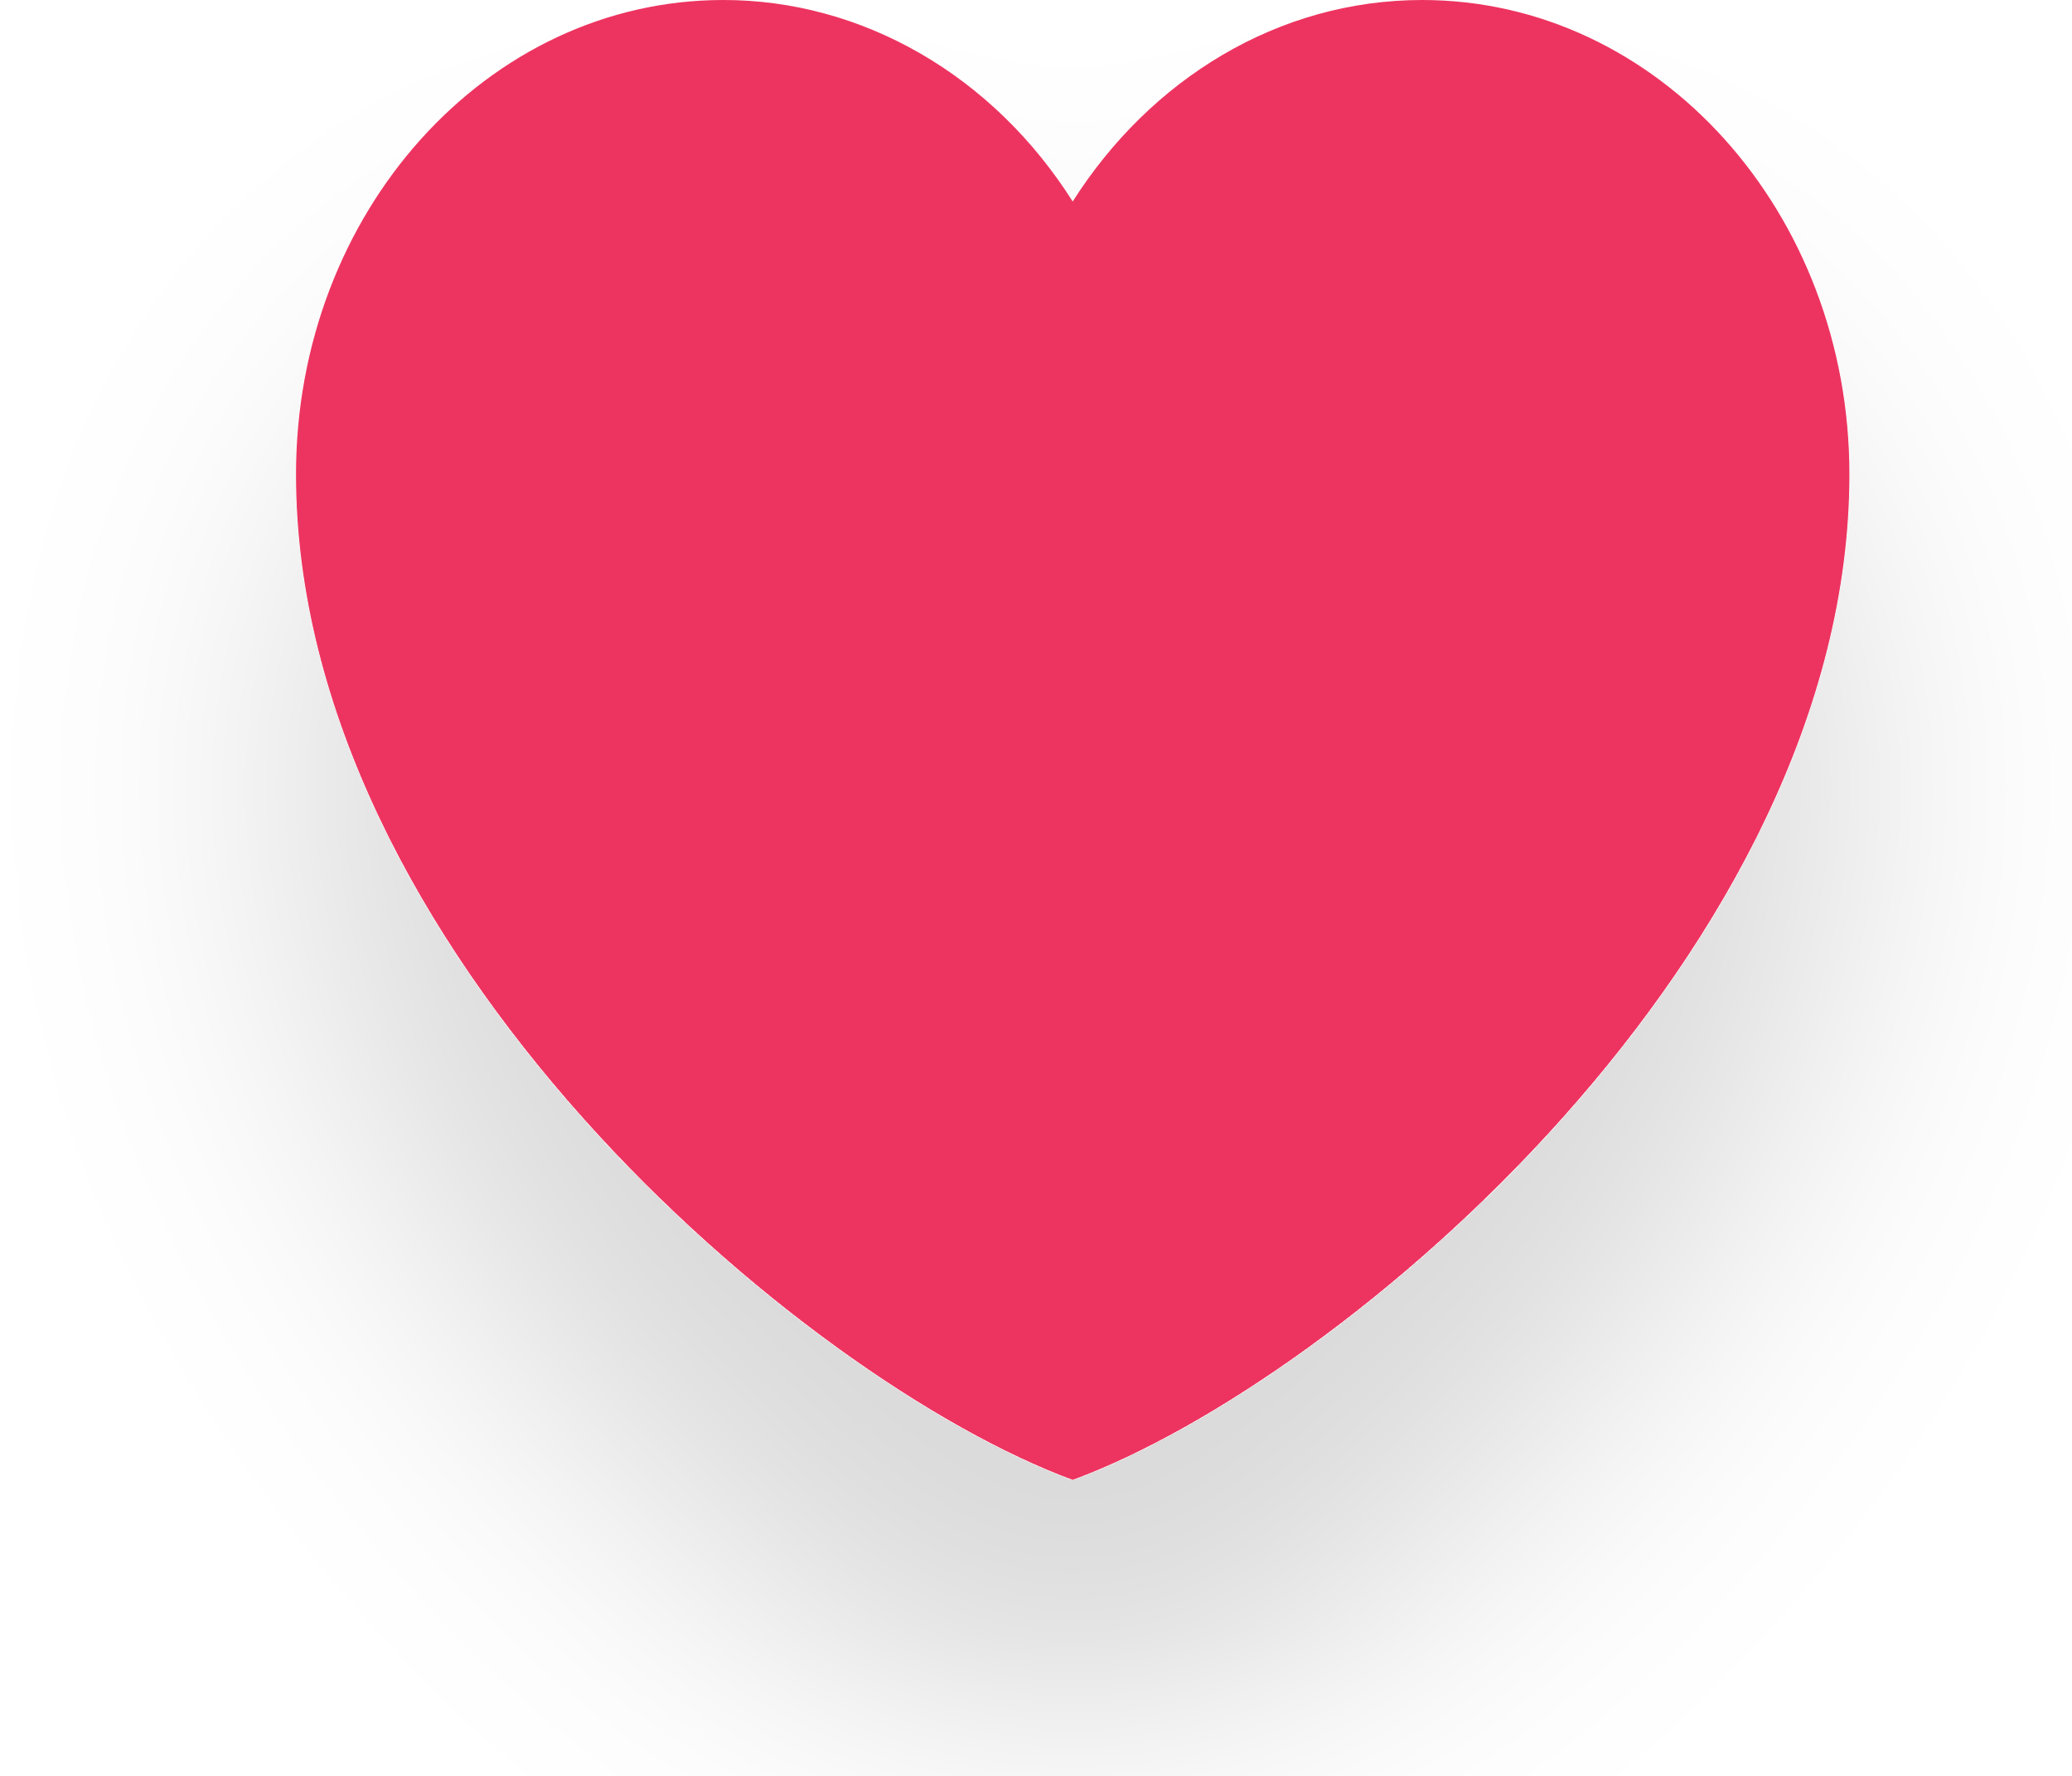
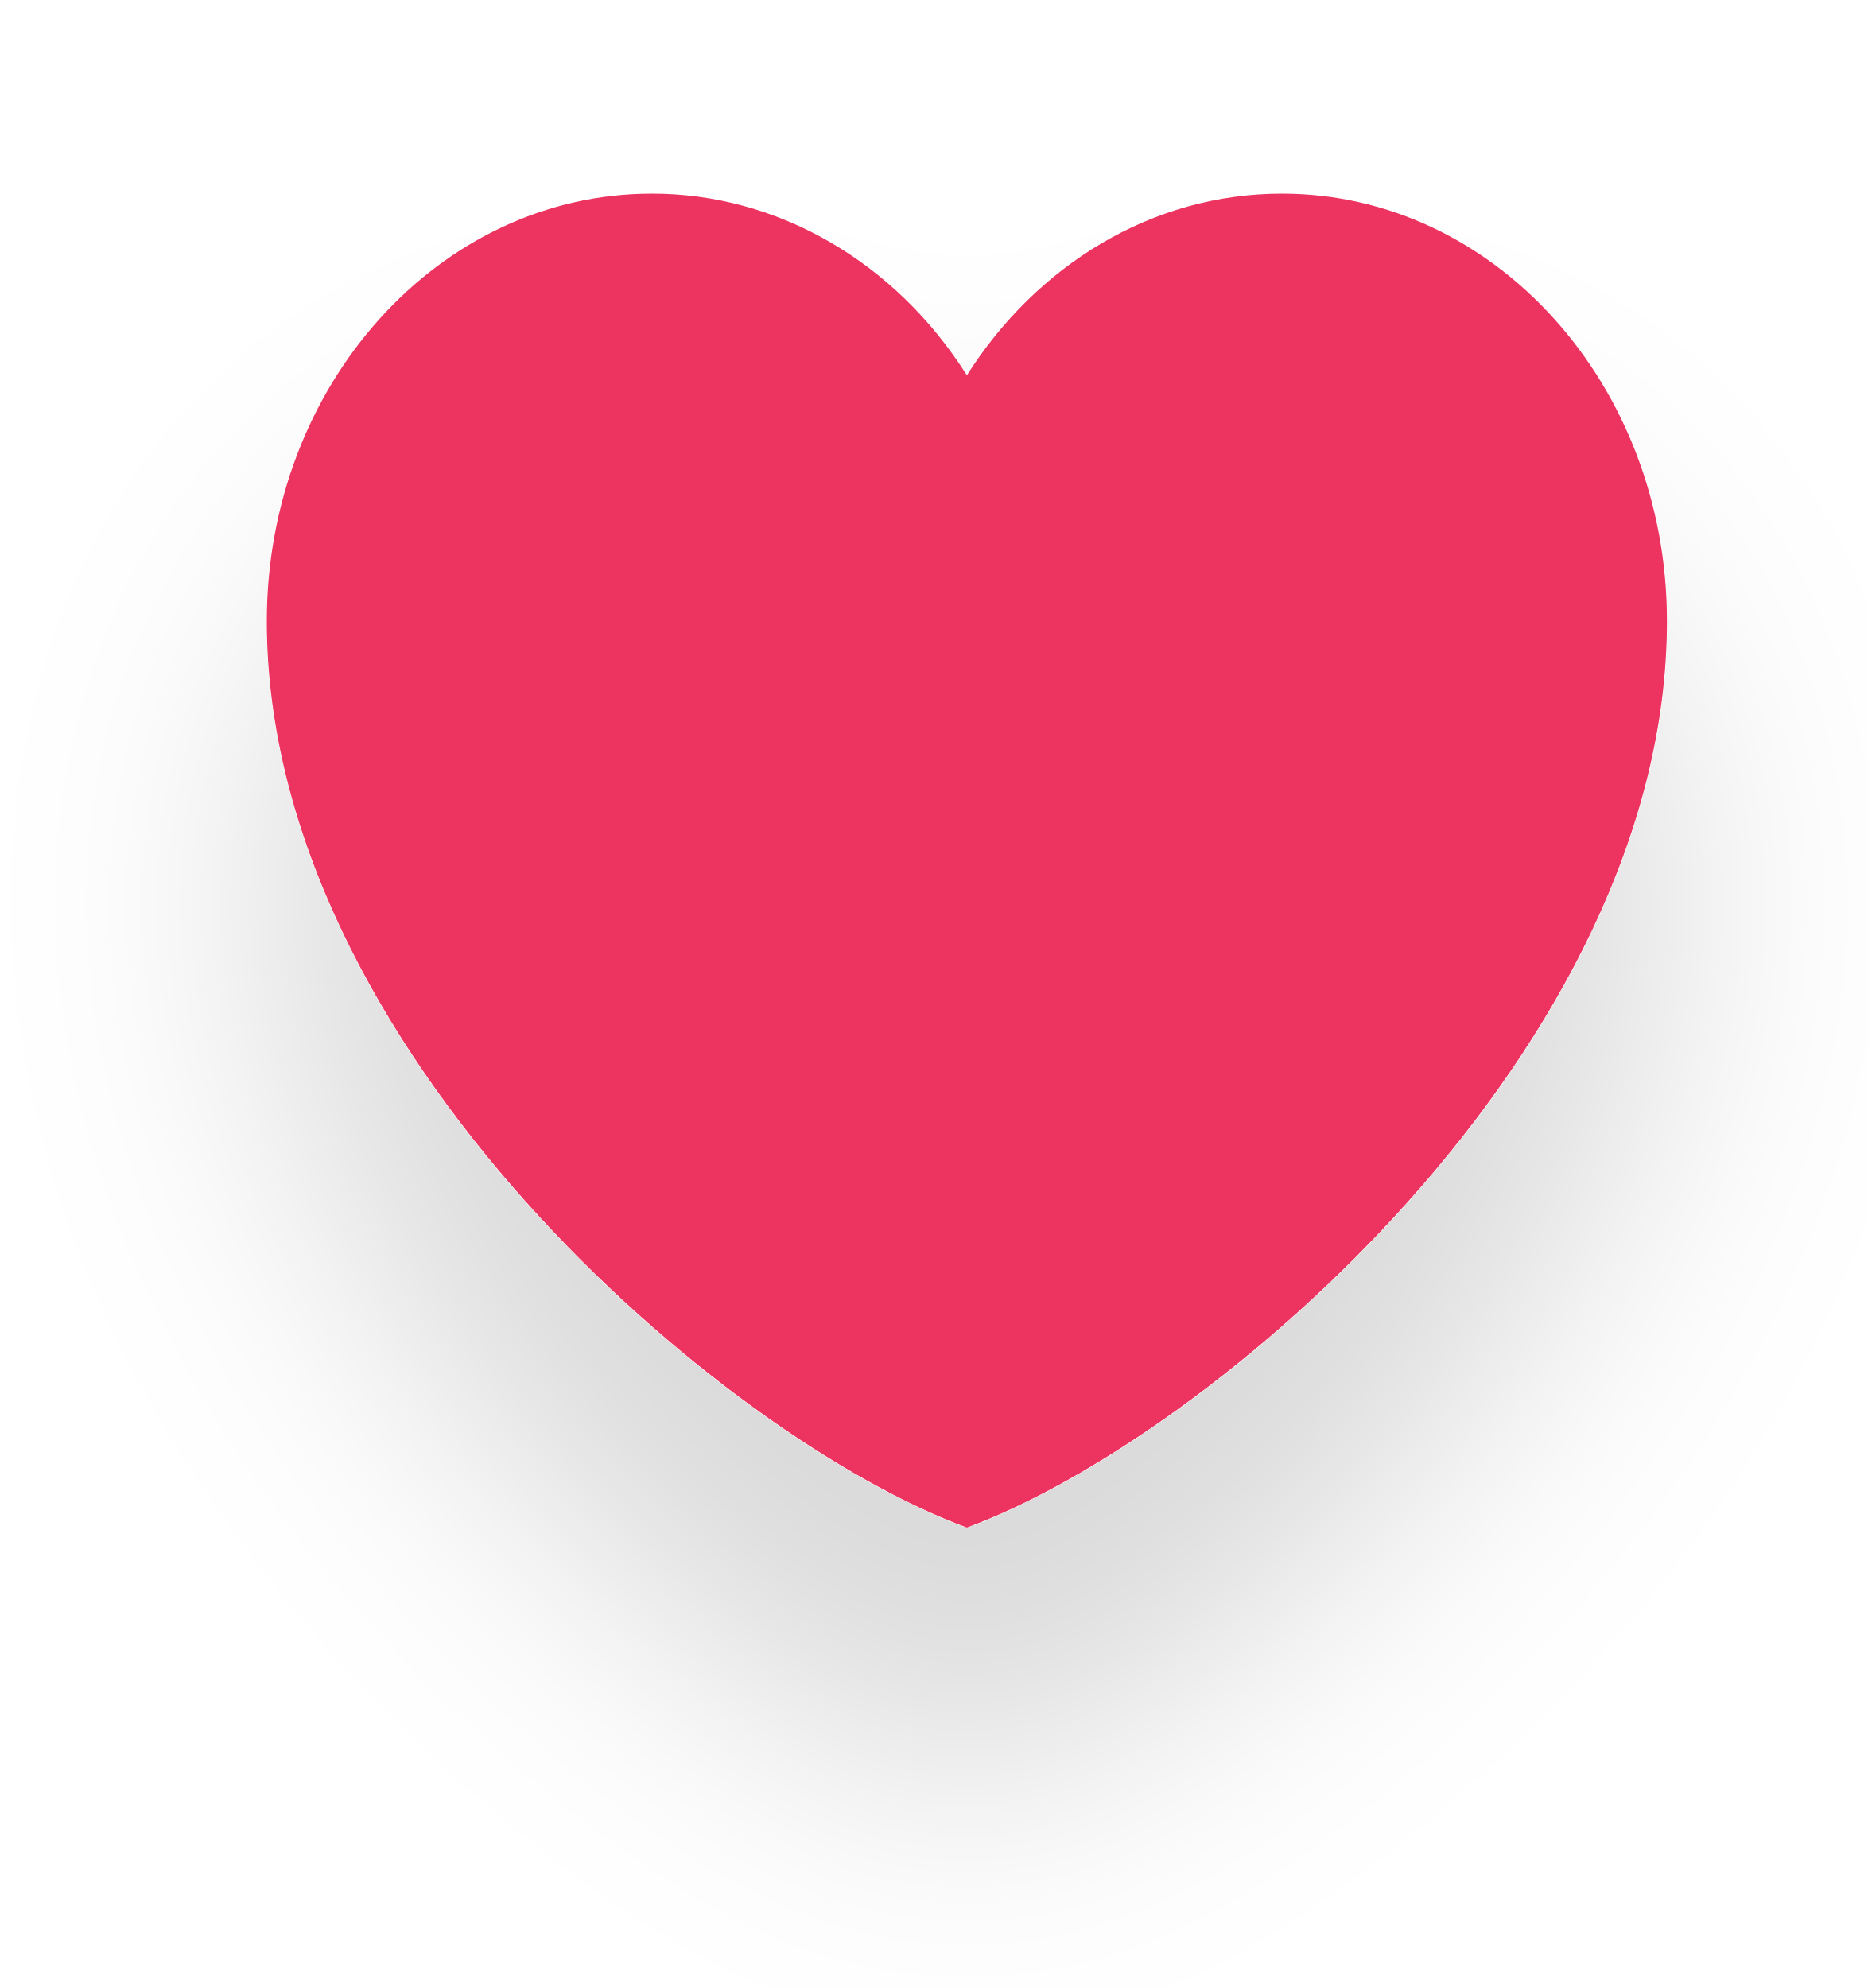
- <svg xmlns="http://www.w3.org/2000/svg" width="28" height="24" viewBox="0 0 28 24" fill="none">
+ <svg xmlns="http://www.w3.org/2000/svg" width="31" height="33" viewBox="0 0 28 24" fill="none">
  <g filter="url(#filter0_d_11292_6529)">
    <path d="M9.773 1.02233e-06C6.585 1.02233e-06 4 2.87 4 6.409C4 12.818 10.822 18.645 14.496 20C18.17 18.645 24.992 12.818 24.992 6.409C24.992 2.87 22.408 1.02233e-06 19.22 1.02233e-06C17.267 1.02233e-06 15.541 1.076 14.496 2.723C13.964 1.882 13.257 1.195 12.434 0.721C11.612 0.247 10.699 -0.001 9.773 1.02233e-06Z" fill="#ED3460" />
  </g>
  <defs>
    <filter id="filter0_d_11292_6529" x="0" y="0" width="28.992" height="28" filterUnits="userSpaceOnUse" color-interpolation-filters="sRGB">
      <feFlood flood-opacity="0" result="BackgroundImageFix" />
      <feColorMatrix in="SourceAlpha" type="matrix" values="0 0 0 0 0 0 0 0 0 0 0 0 0 0 0 0 0 0 127 0" result="hardAlpha" />
      <feOffset dy="4" />
      <feGaussianBlur stdDeviation="2" />
      <feComposite in2="hardAlpha" operator="out" />
      <feColorMatrix type="matrix" values="0 0 0 0 0 0 0 0 0 0 0 0 0 0 0 0 0 0 0.15 0" />
      <feBlend mode="normal" in2="BackgroundImageFix" result="effect1_dropShadow_11292_6529" />
      <feBlend mode="normal" in="SourceGraphic" in2="effect1_dropShadow_11292_6529" result="shape" />
    </filter>
  </defs>
</svg>
